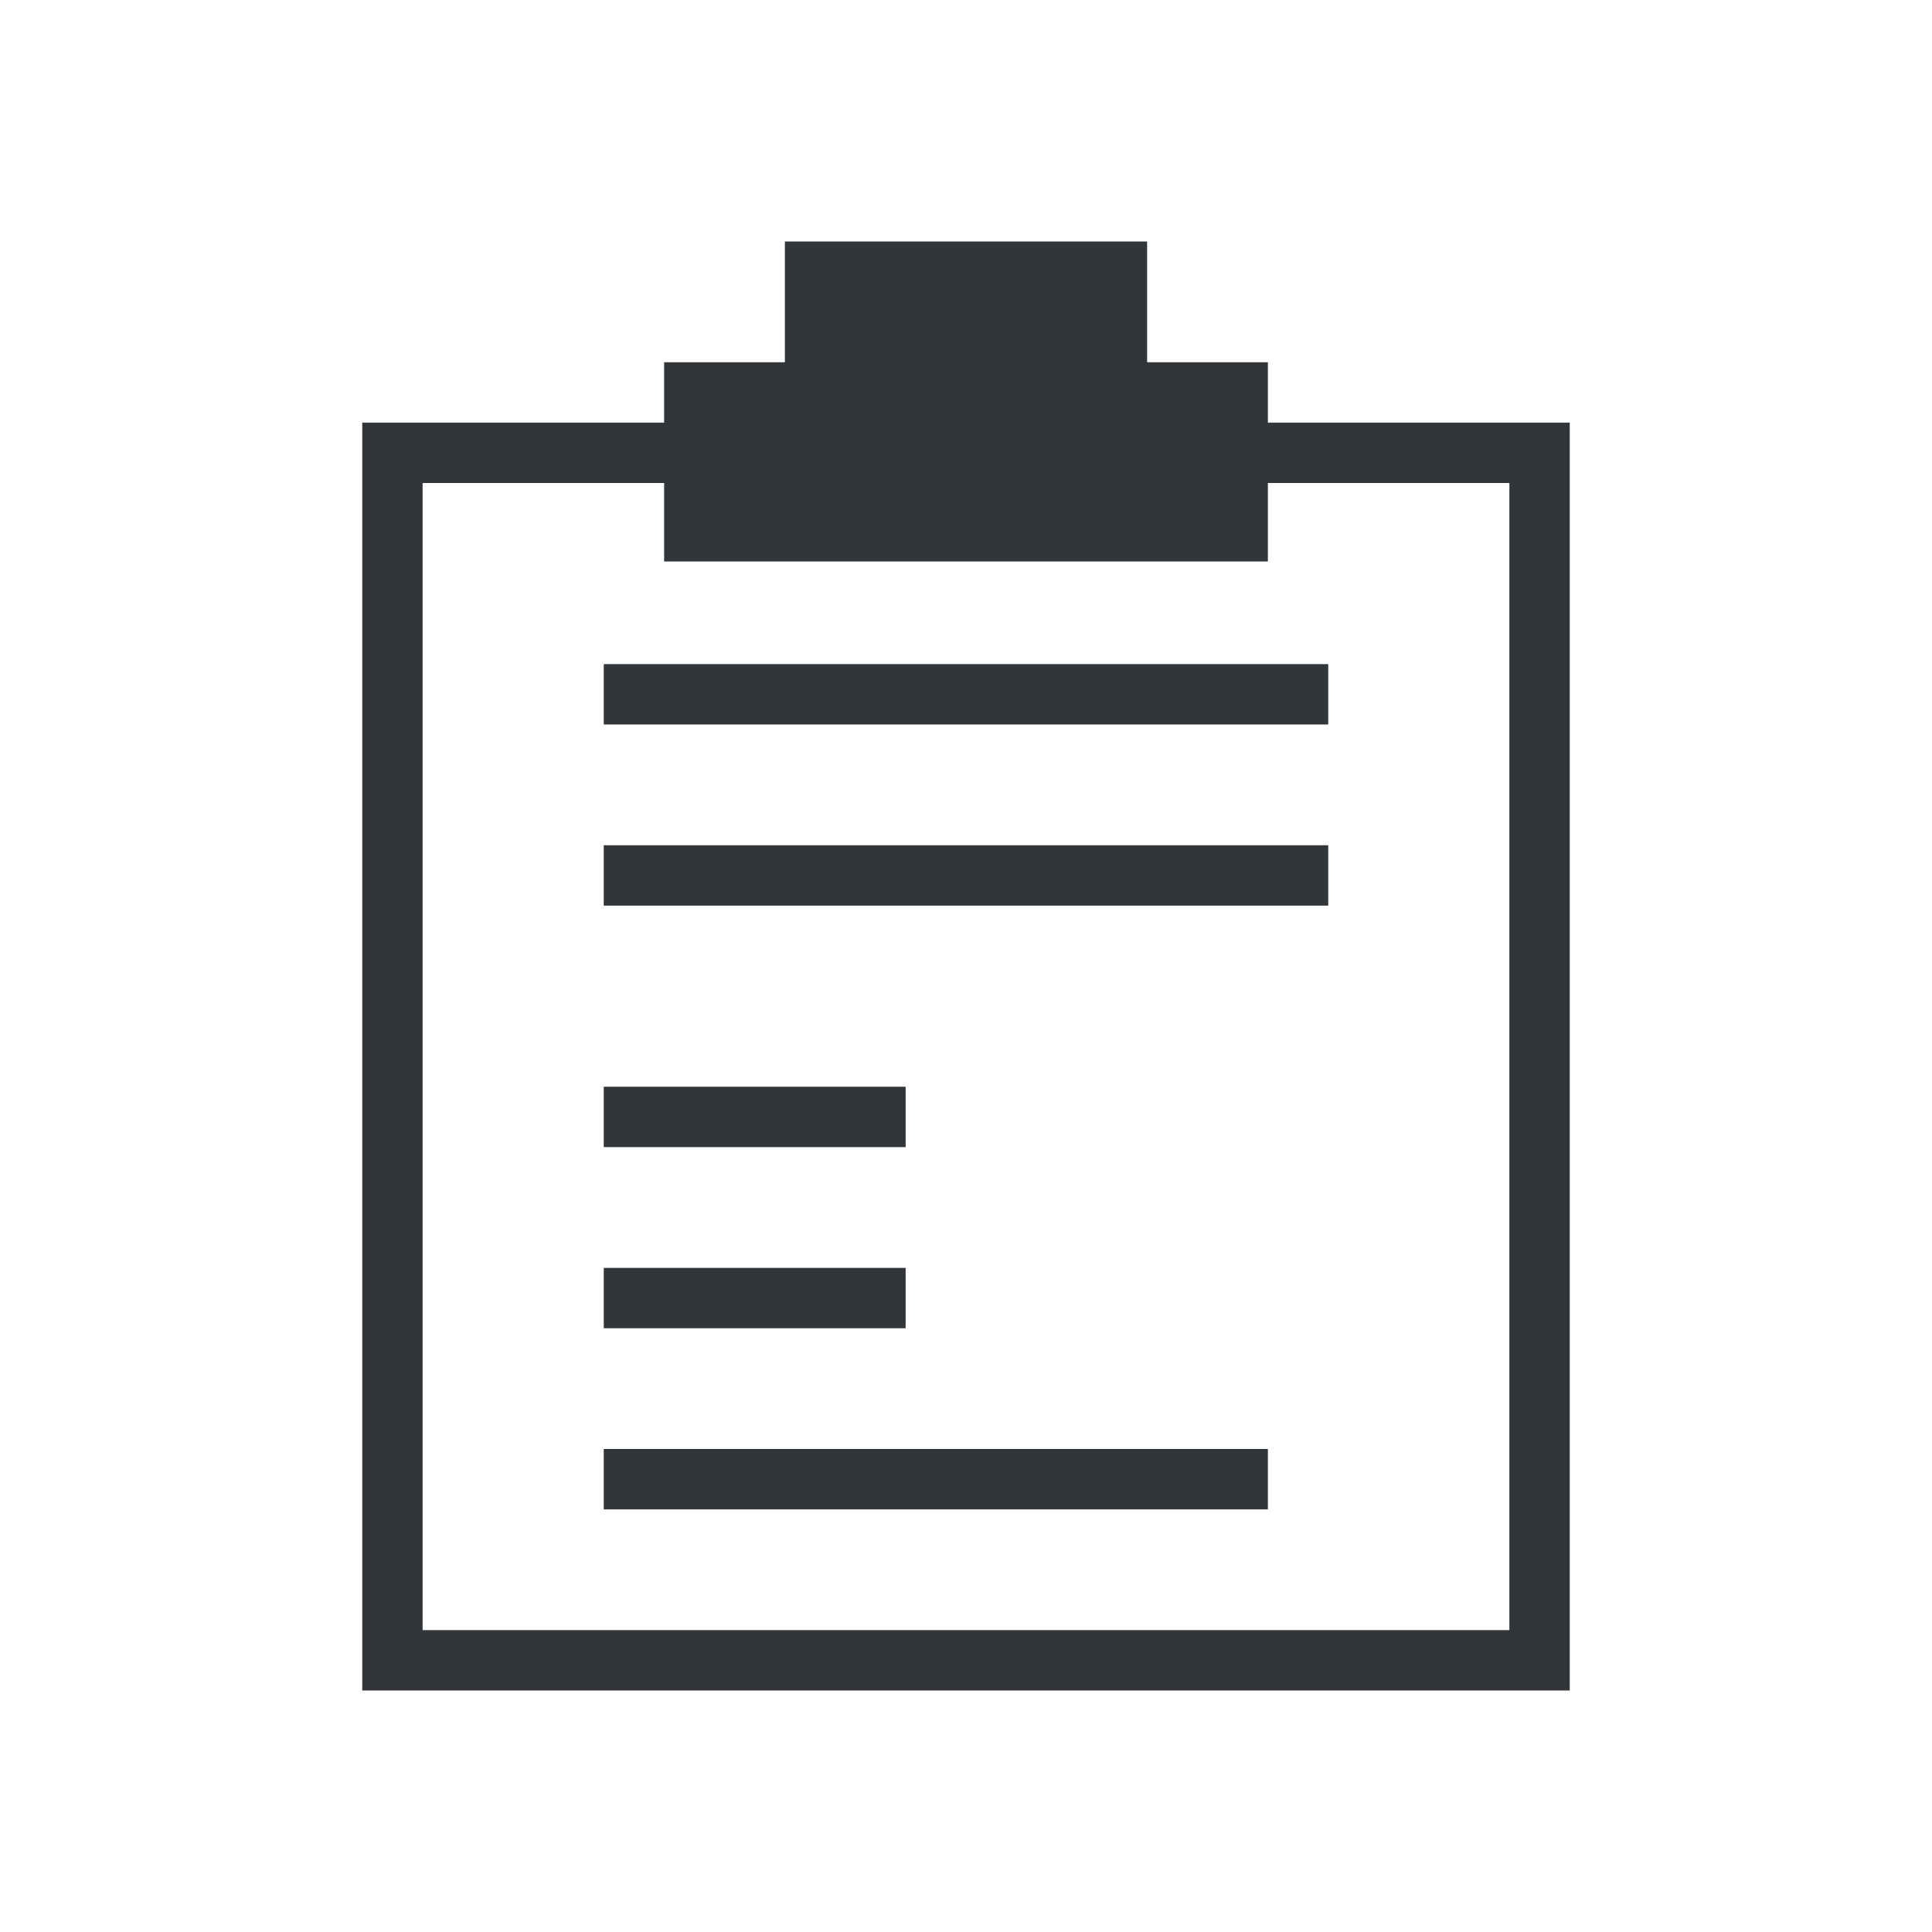
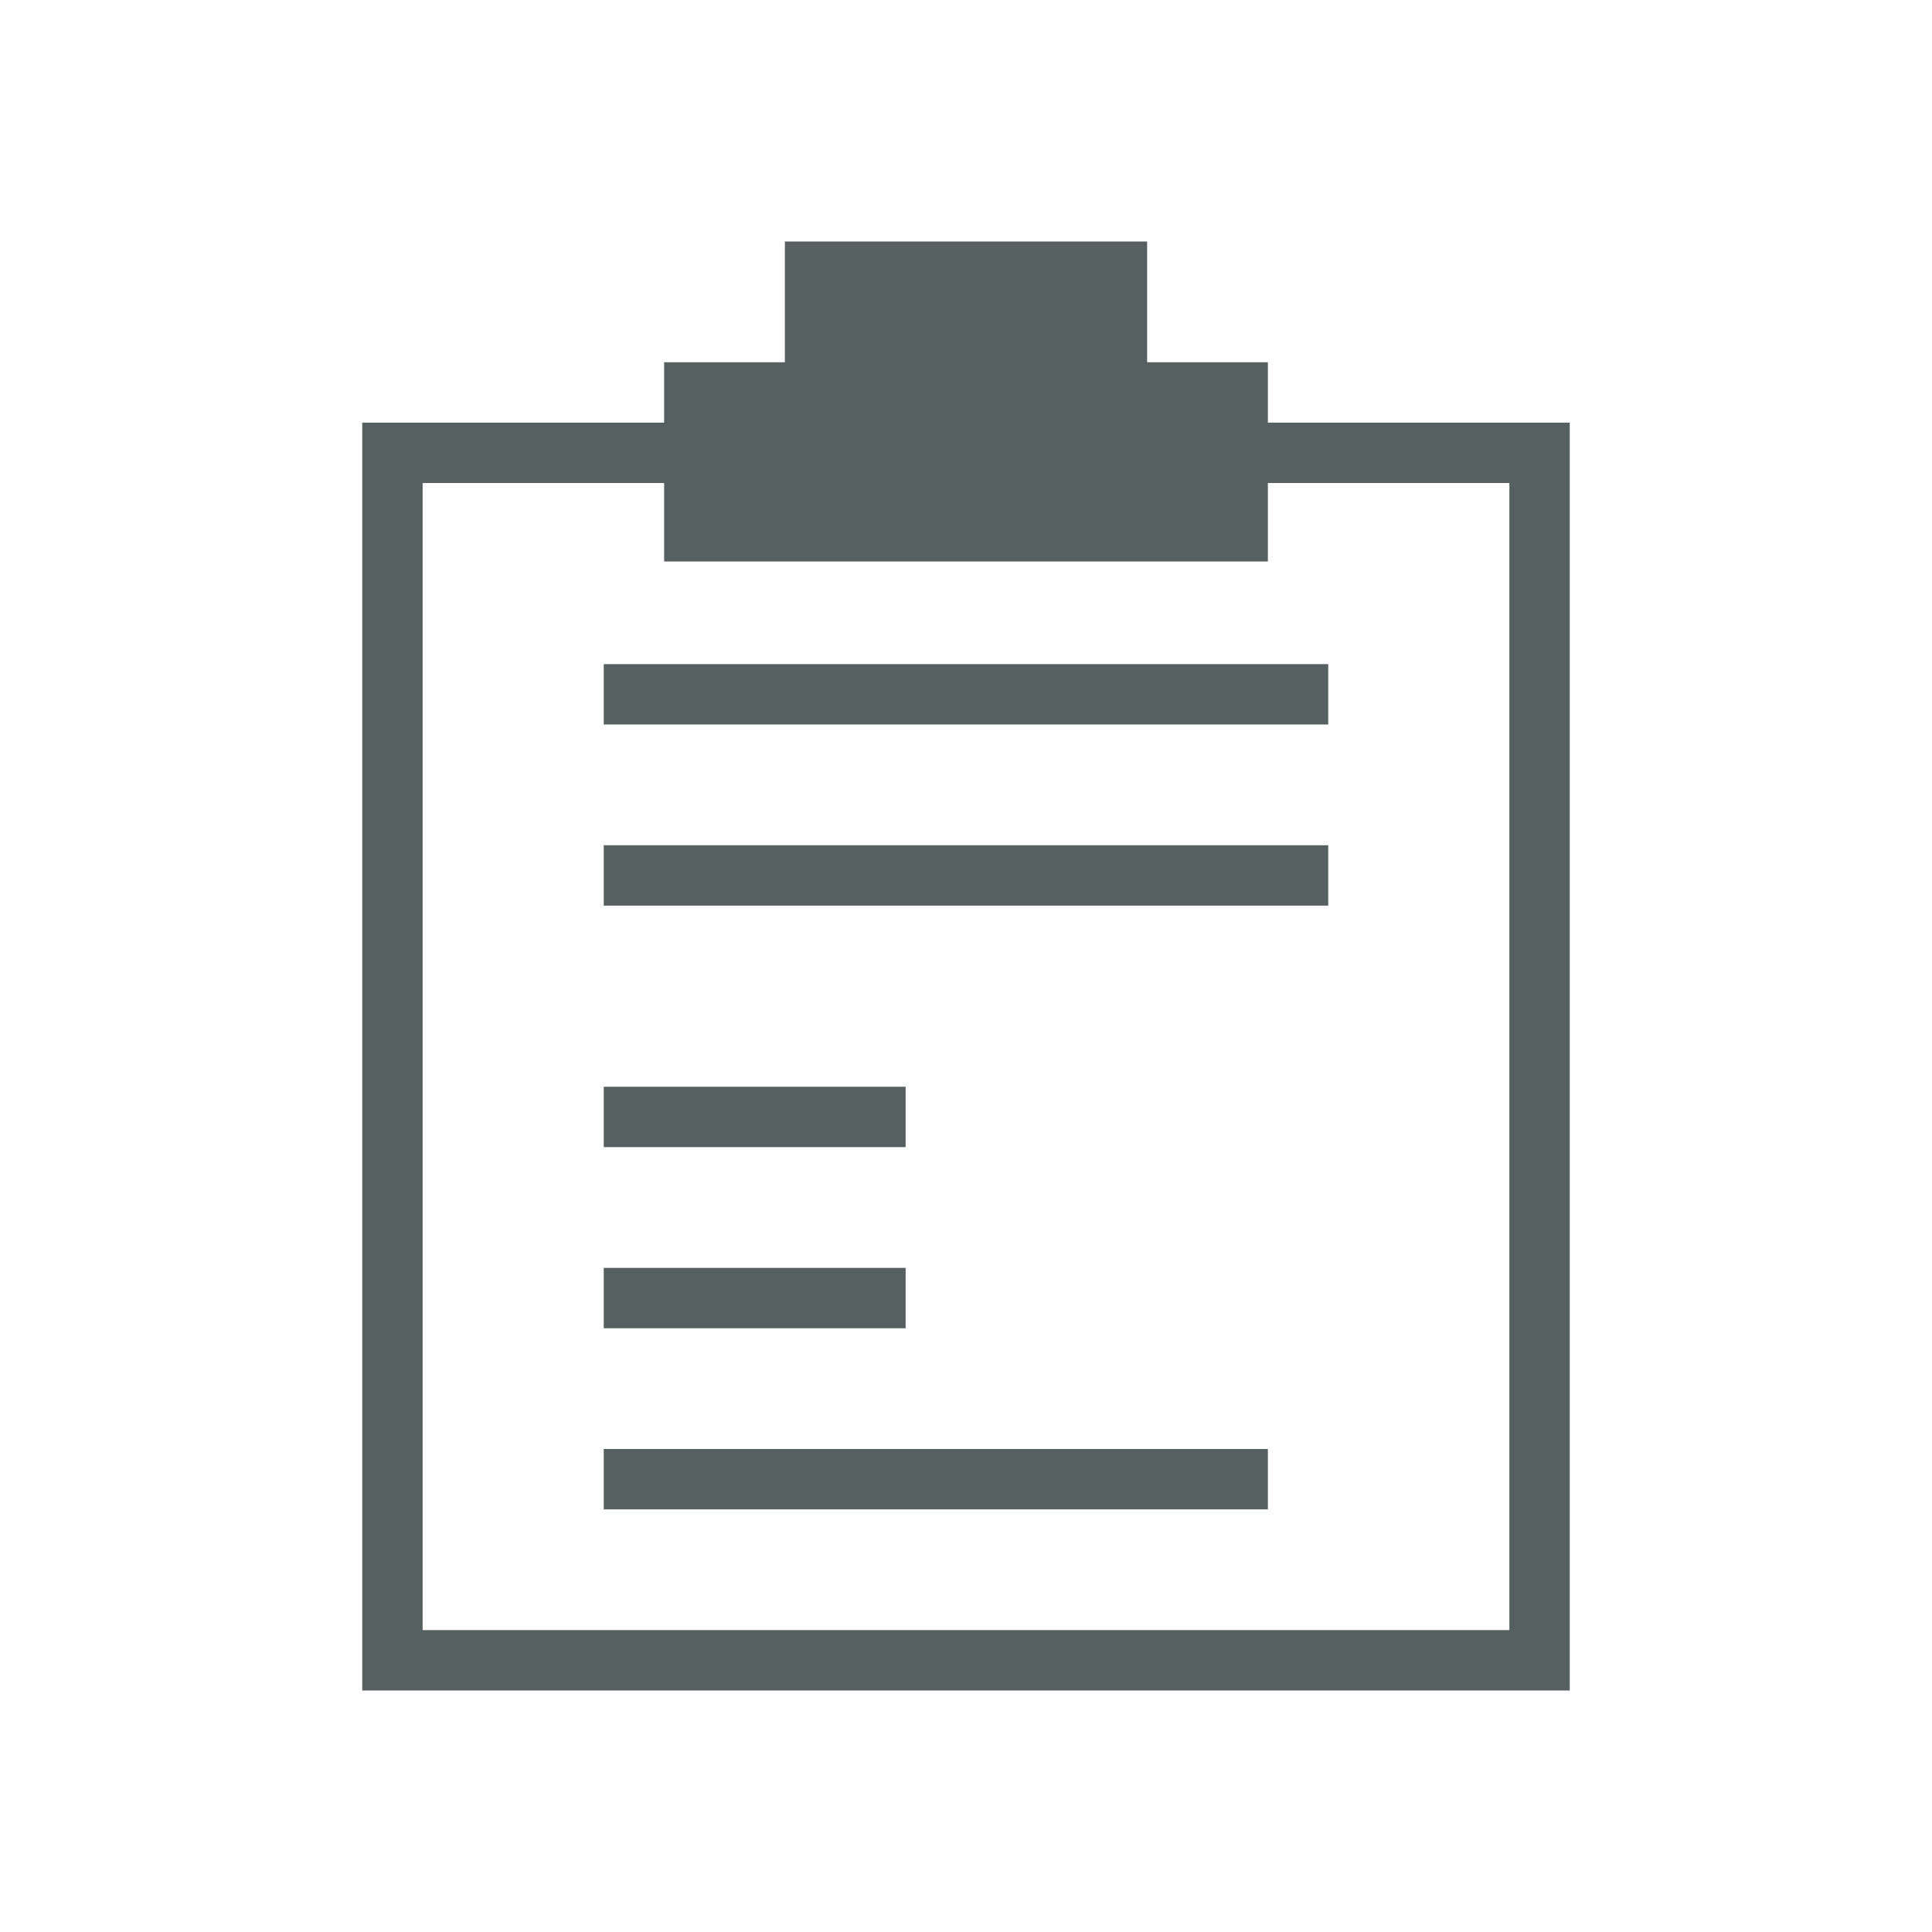
<svg xmlns="http://www.w3.org/2000/svg" width="32" height="32">
  <style type="text/css" id="current-color-scheme">
      .ColorScheme-Text {
-         color:#31363b;
+         color:#566060;
      }
      .ColorScheme-Background {
        color:#eff0f1;
      }
      .ColorScheme-Highlight {
        color:#3daee9;
      }
      .ColorScheme-ViewText {
-         color:#31363b;
+         color:#566060;
      }
      .ColorScheme-ViewBackground {
        color:#fcfcfc;
      }
      .ColorScheme-ViewHover {
        color:#93cee9;
      }
      .ColorScheme-ViewFocus{
        color:#3daee9;
      }
      .ColorScheme-ButtonText {
-         color:#31363b;
+         color:#566060;
      }
      .ColorScheme-ButtonBackground {
        color:#eff0f1;
      }
      .ColorScheme-ButtonHover {
        color:#93cee9;
      }
      .ColorScheme-ButtonFocus{
        color:#3daee9;
      }
      </style>
  <g id="klipper" transform="translate(2.89535e-08,1e-06)">
    <path id="rect4202" d="m 13,4 0,2 -2,0 0,1 -5,0 0,21 20,0 0,-21 -5,0 0,-1 -2,0 0,-2 z m -6,4 4,0 0,1.3 10,0 0,-1.3 4,0 0,19 -18,0 z m 3,3 0,1 12,0 0,-1 z m 0,3 0,1 12,0 0,-1 z m 0,4 0,1 5,0 0,-1 z m 0,3 0,1 5,0 0,-1 z m 0,3 0,1 11,0 0,-1 z" style="opacity:1;fill:currentColor;fill-opacity:1;stroke:none" class="ColorScheme-Text" />
    <rect y="-1e-06" x="-2.8953547e-08" height="32" width="32" id="rect4230" style="opacity:1;fill:none;fill-opacity:1;stroke:none" />
  </g>
</svg>
